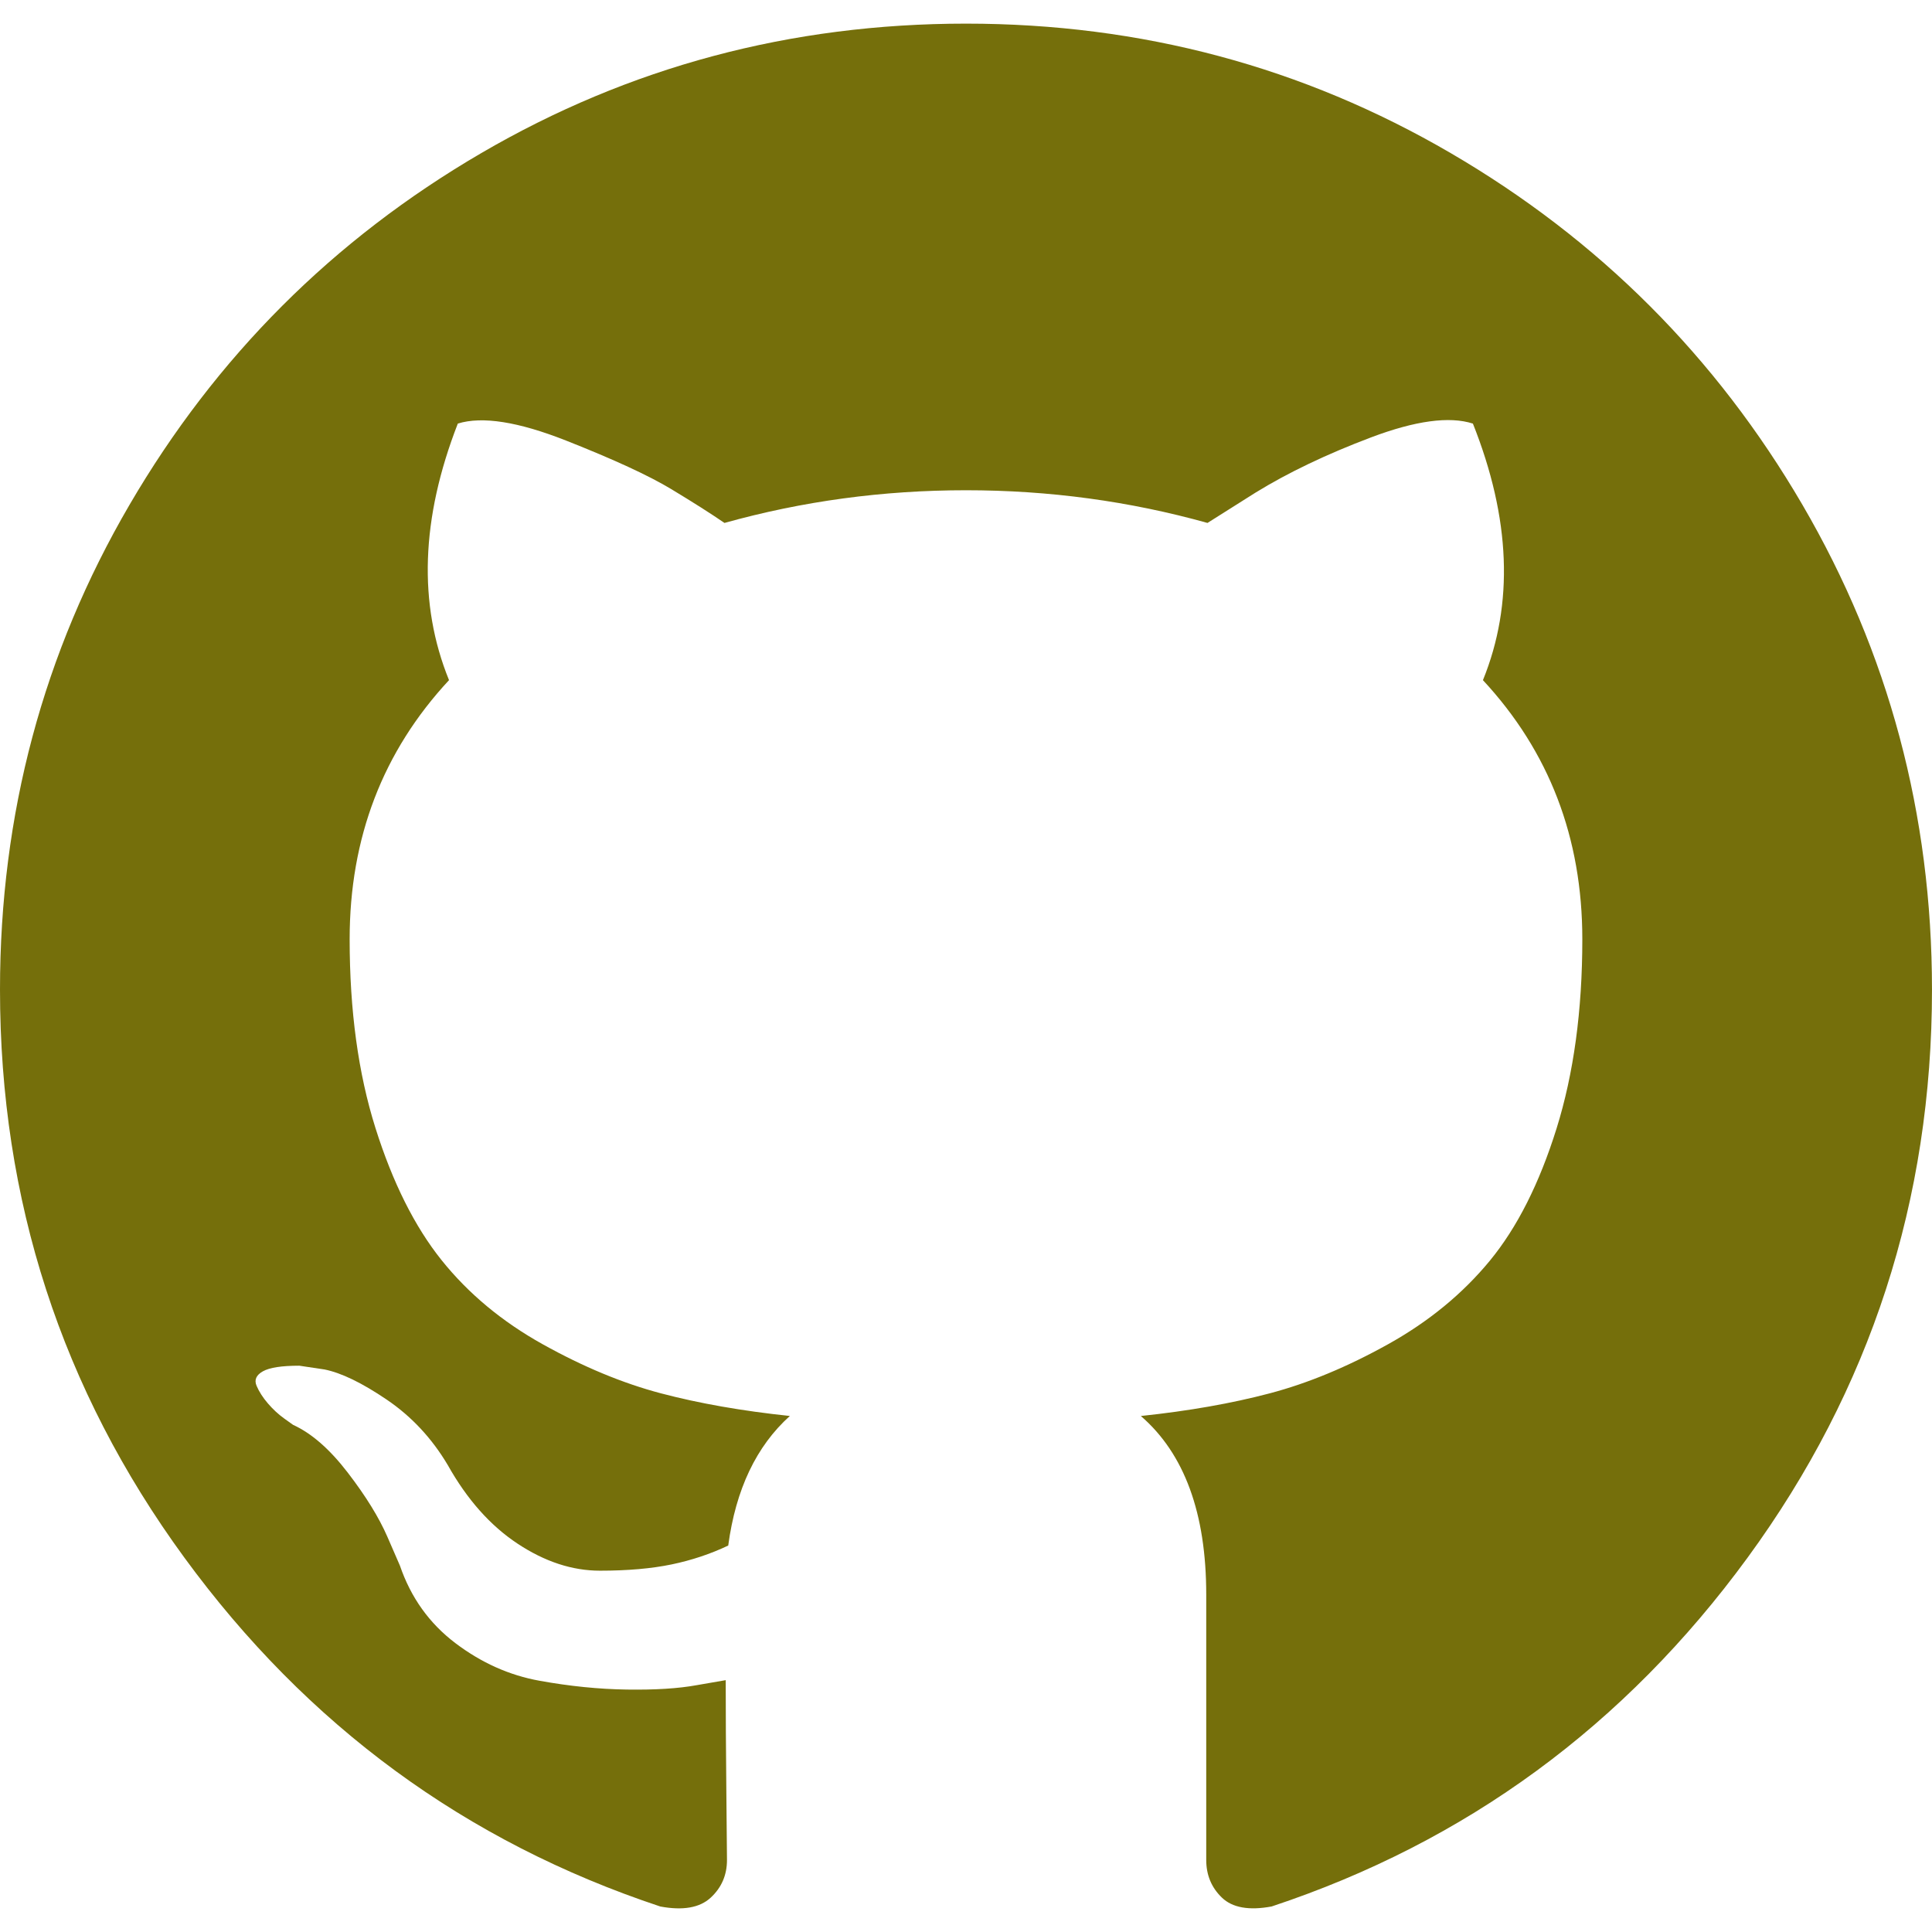
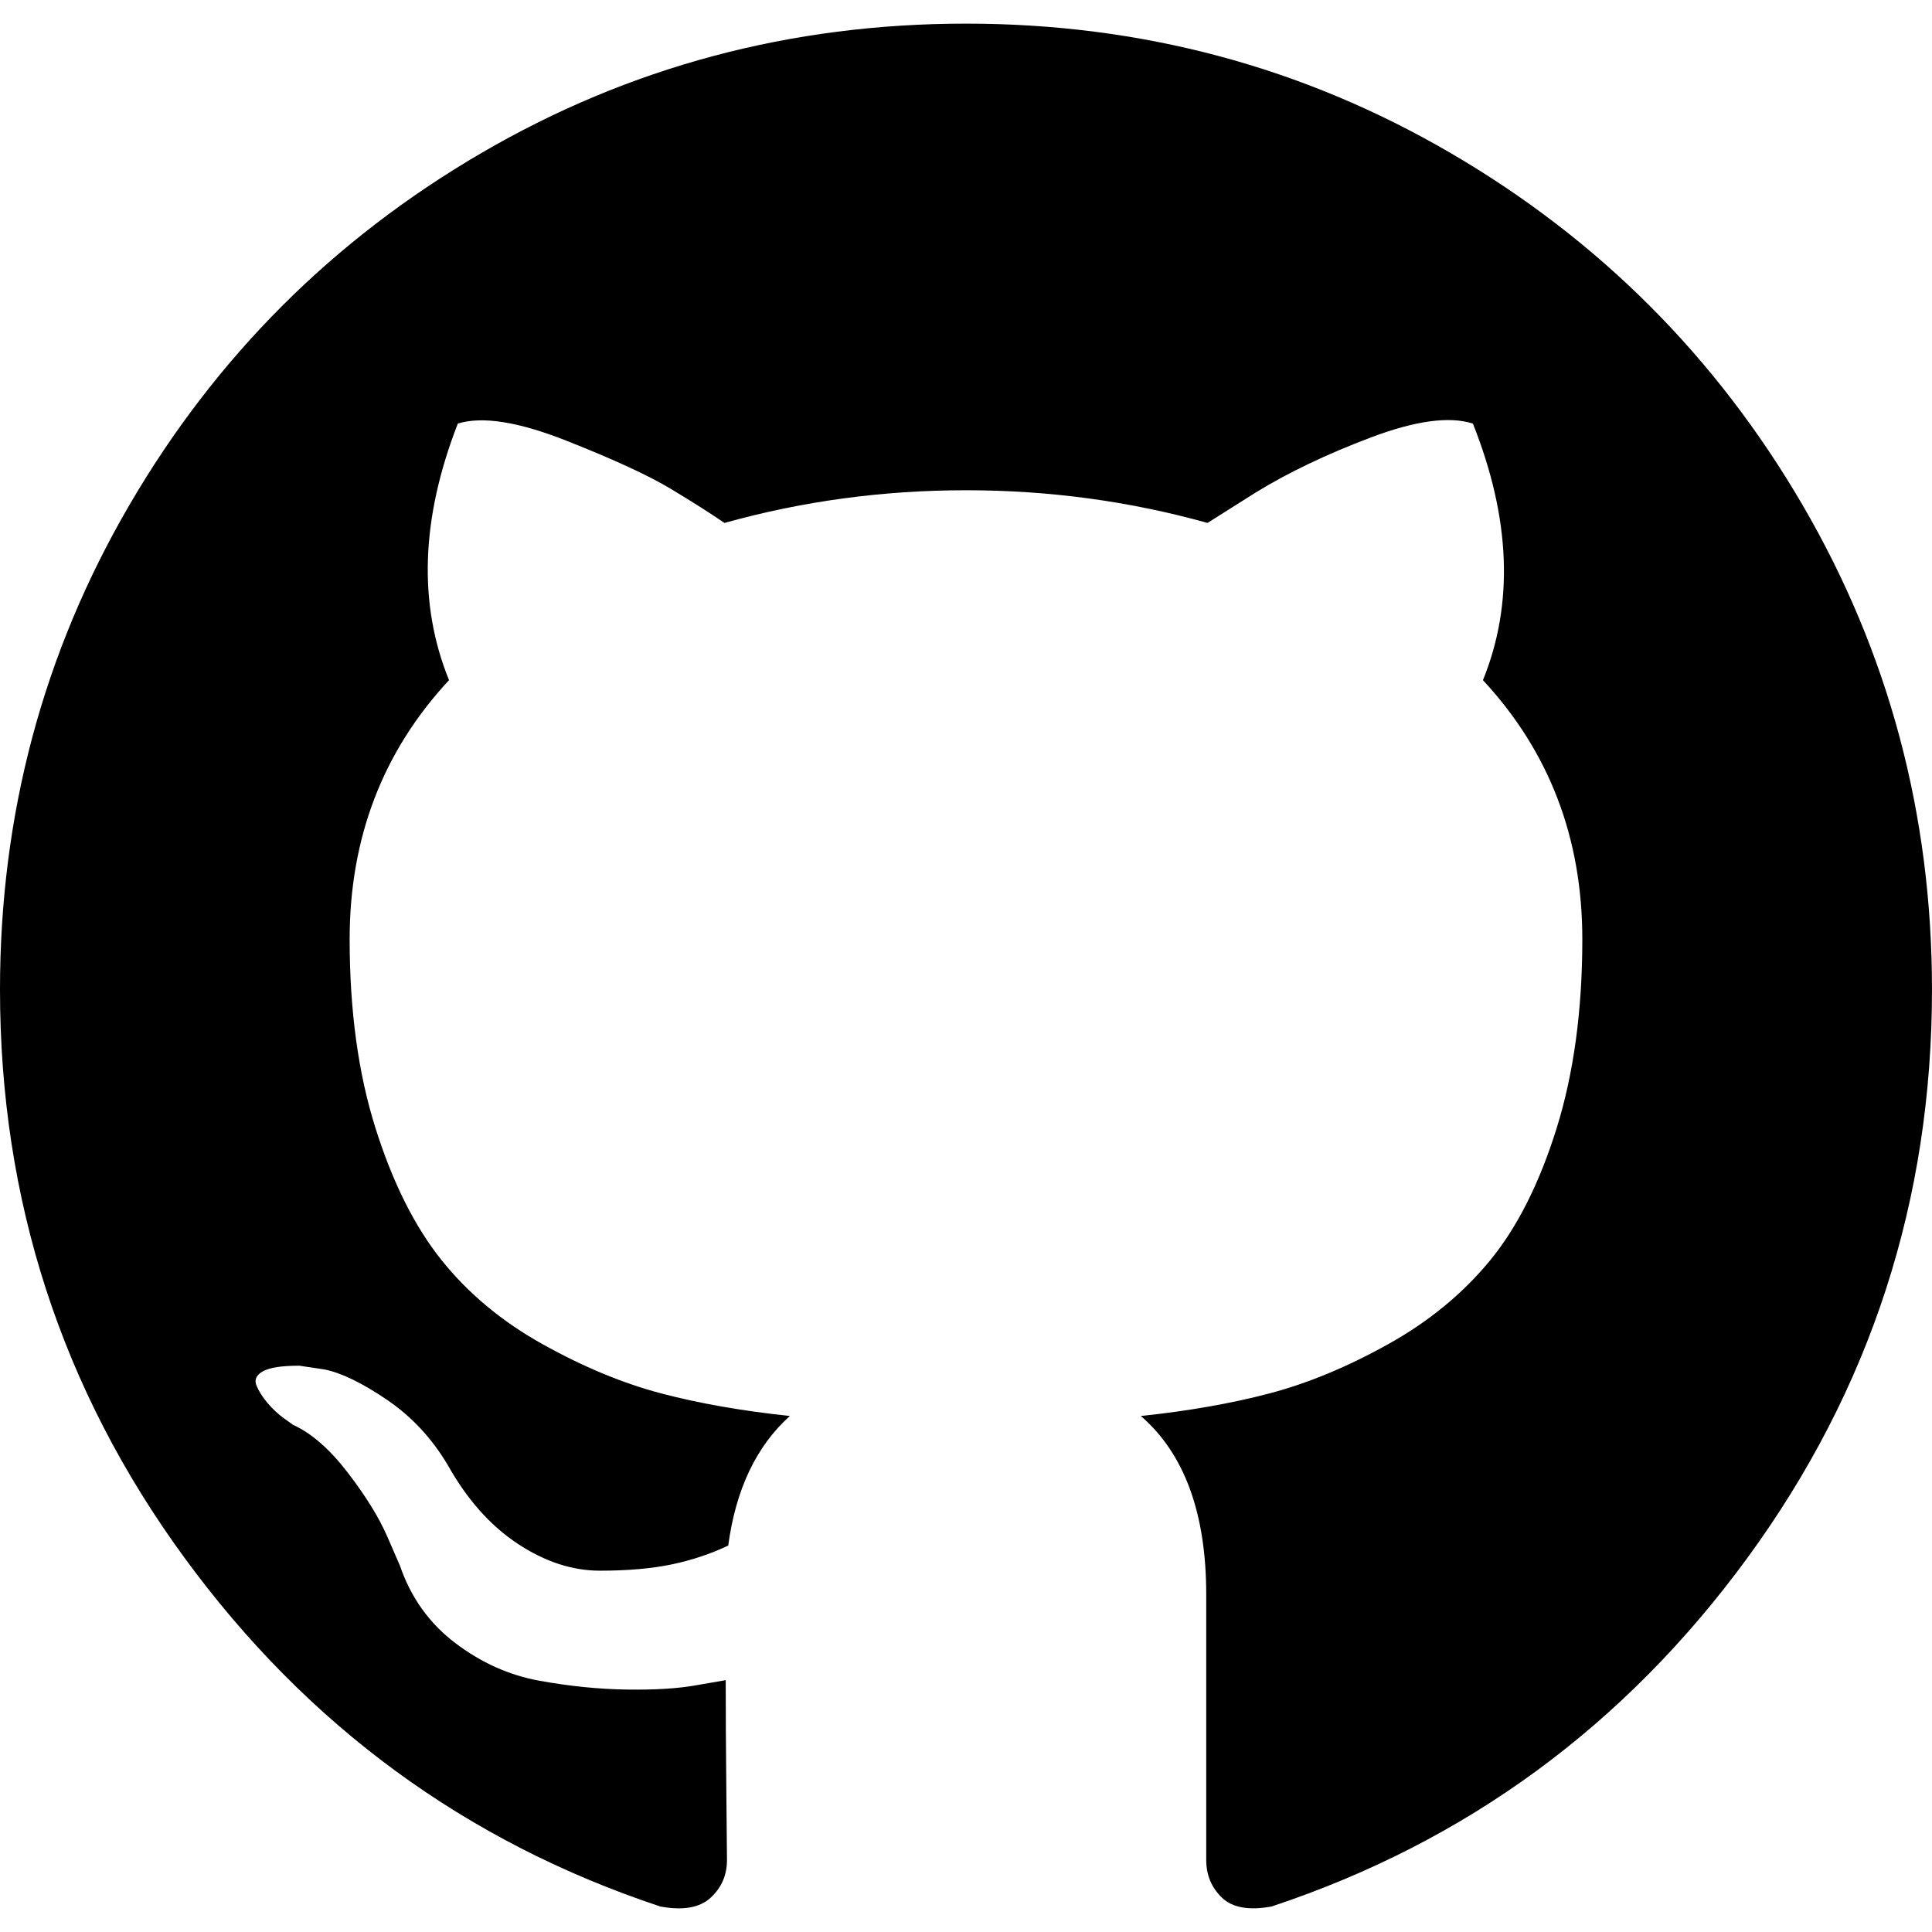
- <svg xmlns="http://www.w3.org/2000/svg" version="1.1" id="Capa_1" x="0px" y="0px" width="438.549px" height="438.549px" fill="rgb(117, 111, 11)" viewBox="0 0 438.549 438.549" style="enable-background:new 0 0 438.549 438.549;" xml:space="preserve">
+ <svg xmlns="http://www.w3.org/2000/svg" version="1.1" id="Capa_1" x="0px" y="0px" width="438.549px" height="438.549px" viewBox="0 0 438.549 438.549" style="enable-background:new 0 0 438.549 438.549;" xml:space="preserve">
  <g>
    <path d="M409.132,114.573c-19.608-33.596-46.205-60.194-79.798-79.8C295.736,15.166,259.057,5.365,219.271,5.365   c-39.781,0-76.472,9.804-110.063,29.408c-33.596,19.605-60.192,46.204-79.8,79.8C9.803,148.168,0,184.854,0,224.63   c0,47.78,13.94,90.745,41.827,128.906c27.884,38.164,63.906,64.572,108.063,79.227c5.14,0.954,8.945,0.283,11.419-1.996   c2.475-2.282,3.711-5.14,3.711-8.562c0-0.571-0.049-5.708-0.144-15.417c-0.098-9.709-0.144-18.179-0.144-25.406l-6.567,1.136   c-4.187,0.767-9.469,1.092-15.846,1c-6.374-0.089-12.991-0.757-19.842-1.999c-6.854-1.231-13.229-4.086-19.13-8.559   c-5.898-4.473-10.085-10.328-12.56-17.556l-2.855-6.57c-1.903-4.374-4.899-9.233-8.992-14.559   c-4.093-5.331-8.232-8.945-12.419-10.848l-1.999-1.431c-1.332-0.951-2.568-2.098-3.711-3.429c-1.142-1.331-1.997-2.663-2.568-3.997   c-0.572-1.335-0.098-2.43,1.427-3.289c1.525-0.859,4.281-1.276,8.28-1.276l5.708,0.853c3.807,0.763,8.516,3.042,14.133,6.851   c5.614,3.806,10.229,8.754,13.846,14.842c4.38,7.806,9.657,13.754,15.846,17.847c6.184,4.093,12.419,6.136,18.699,6.136   c6.28,0,11.704-0.476,16.274-1.423c4.565-0.952,8.848-2.383,12.847-4.285c1.713-12.758,6.377-22.559,13.988-29.41   c-10.848-1.14-20.601-2.857-29.264-5.14c-8.658-2.286-17.605-5.996-26.835-11.14c-9.235-5.137-16.896-11.516-22.985-19.126   c-6.09-7.614-11.088-17.61-14.987-29.979c-3.901-12.374-5.852-26.648-5.852-42.826c0-23.035,7.52-42.637,22.557-58.817   c-7.044-17.318-6.379-36.732,1.997-58.24c5.52-1.715,13.706-0.428,24.554,3.853c10.85,4.283,18.794,7.952,23.84,10.994   c5.046,3.041,9.089,5.618,12.135,7.708c17.705-4.947,35.976-7.421,54.818-7.421s37.117,2.474,54.823,7.421l10.849-6.849   c7.419-4.57,16.18-8.758,26.262-12.565c10.088-3.805,17.802-4.853,23.134-3.138c8.562,21.509,9.325,40.922,2.279,58.24   c15.036,16.18,22.559,35.787,22.559,58.817c0,16.178-1.958,30.497-5.853,42.966c-3.9,12.471-8.941,22.457-15.125,29.979   c-6.191,7.521-13.901,13.85-23.131,18.986c-9.232,5.14-18.182,8.85-26.84,11.136c-8.662,2.286-18.415,4.004-29.263,5.146   c9.894,8.562,14.842,22.077,14.842,40.539v60.237c0,3.422,1.19,6.279,3.572,8.562c2.379,2.279,6.136,2.95,11.276,1.995   c44.163-14.653,80.185-41.062,108.068-79.226c27.88-38.161,41.825-81.126,41.825-128.906   C438.536,184.851,428.728,148.168,409.132,114.573z" />
  </g>
  <g>
</g>
  <g>
</g>
  <g>
</g>
  <g>
</g>
  <g>
</g>
  <g>
</g>
  <g>
</g>
  <g>
</g>
  <g>
</g>
  <g>
</g>
  <g>
</g>
  <g>
</g>
  <g>
</g>
  <g>
</g>
  <g>
</g>
</svg>
